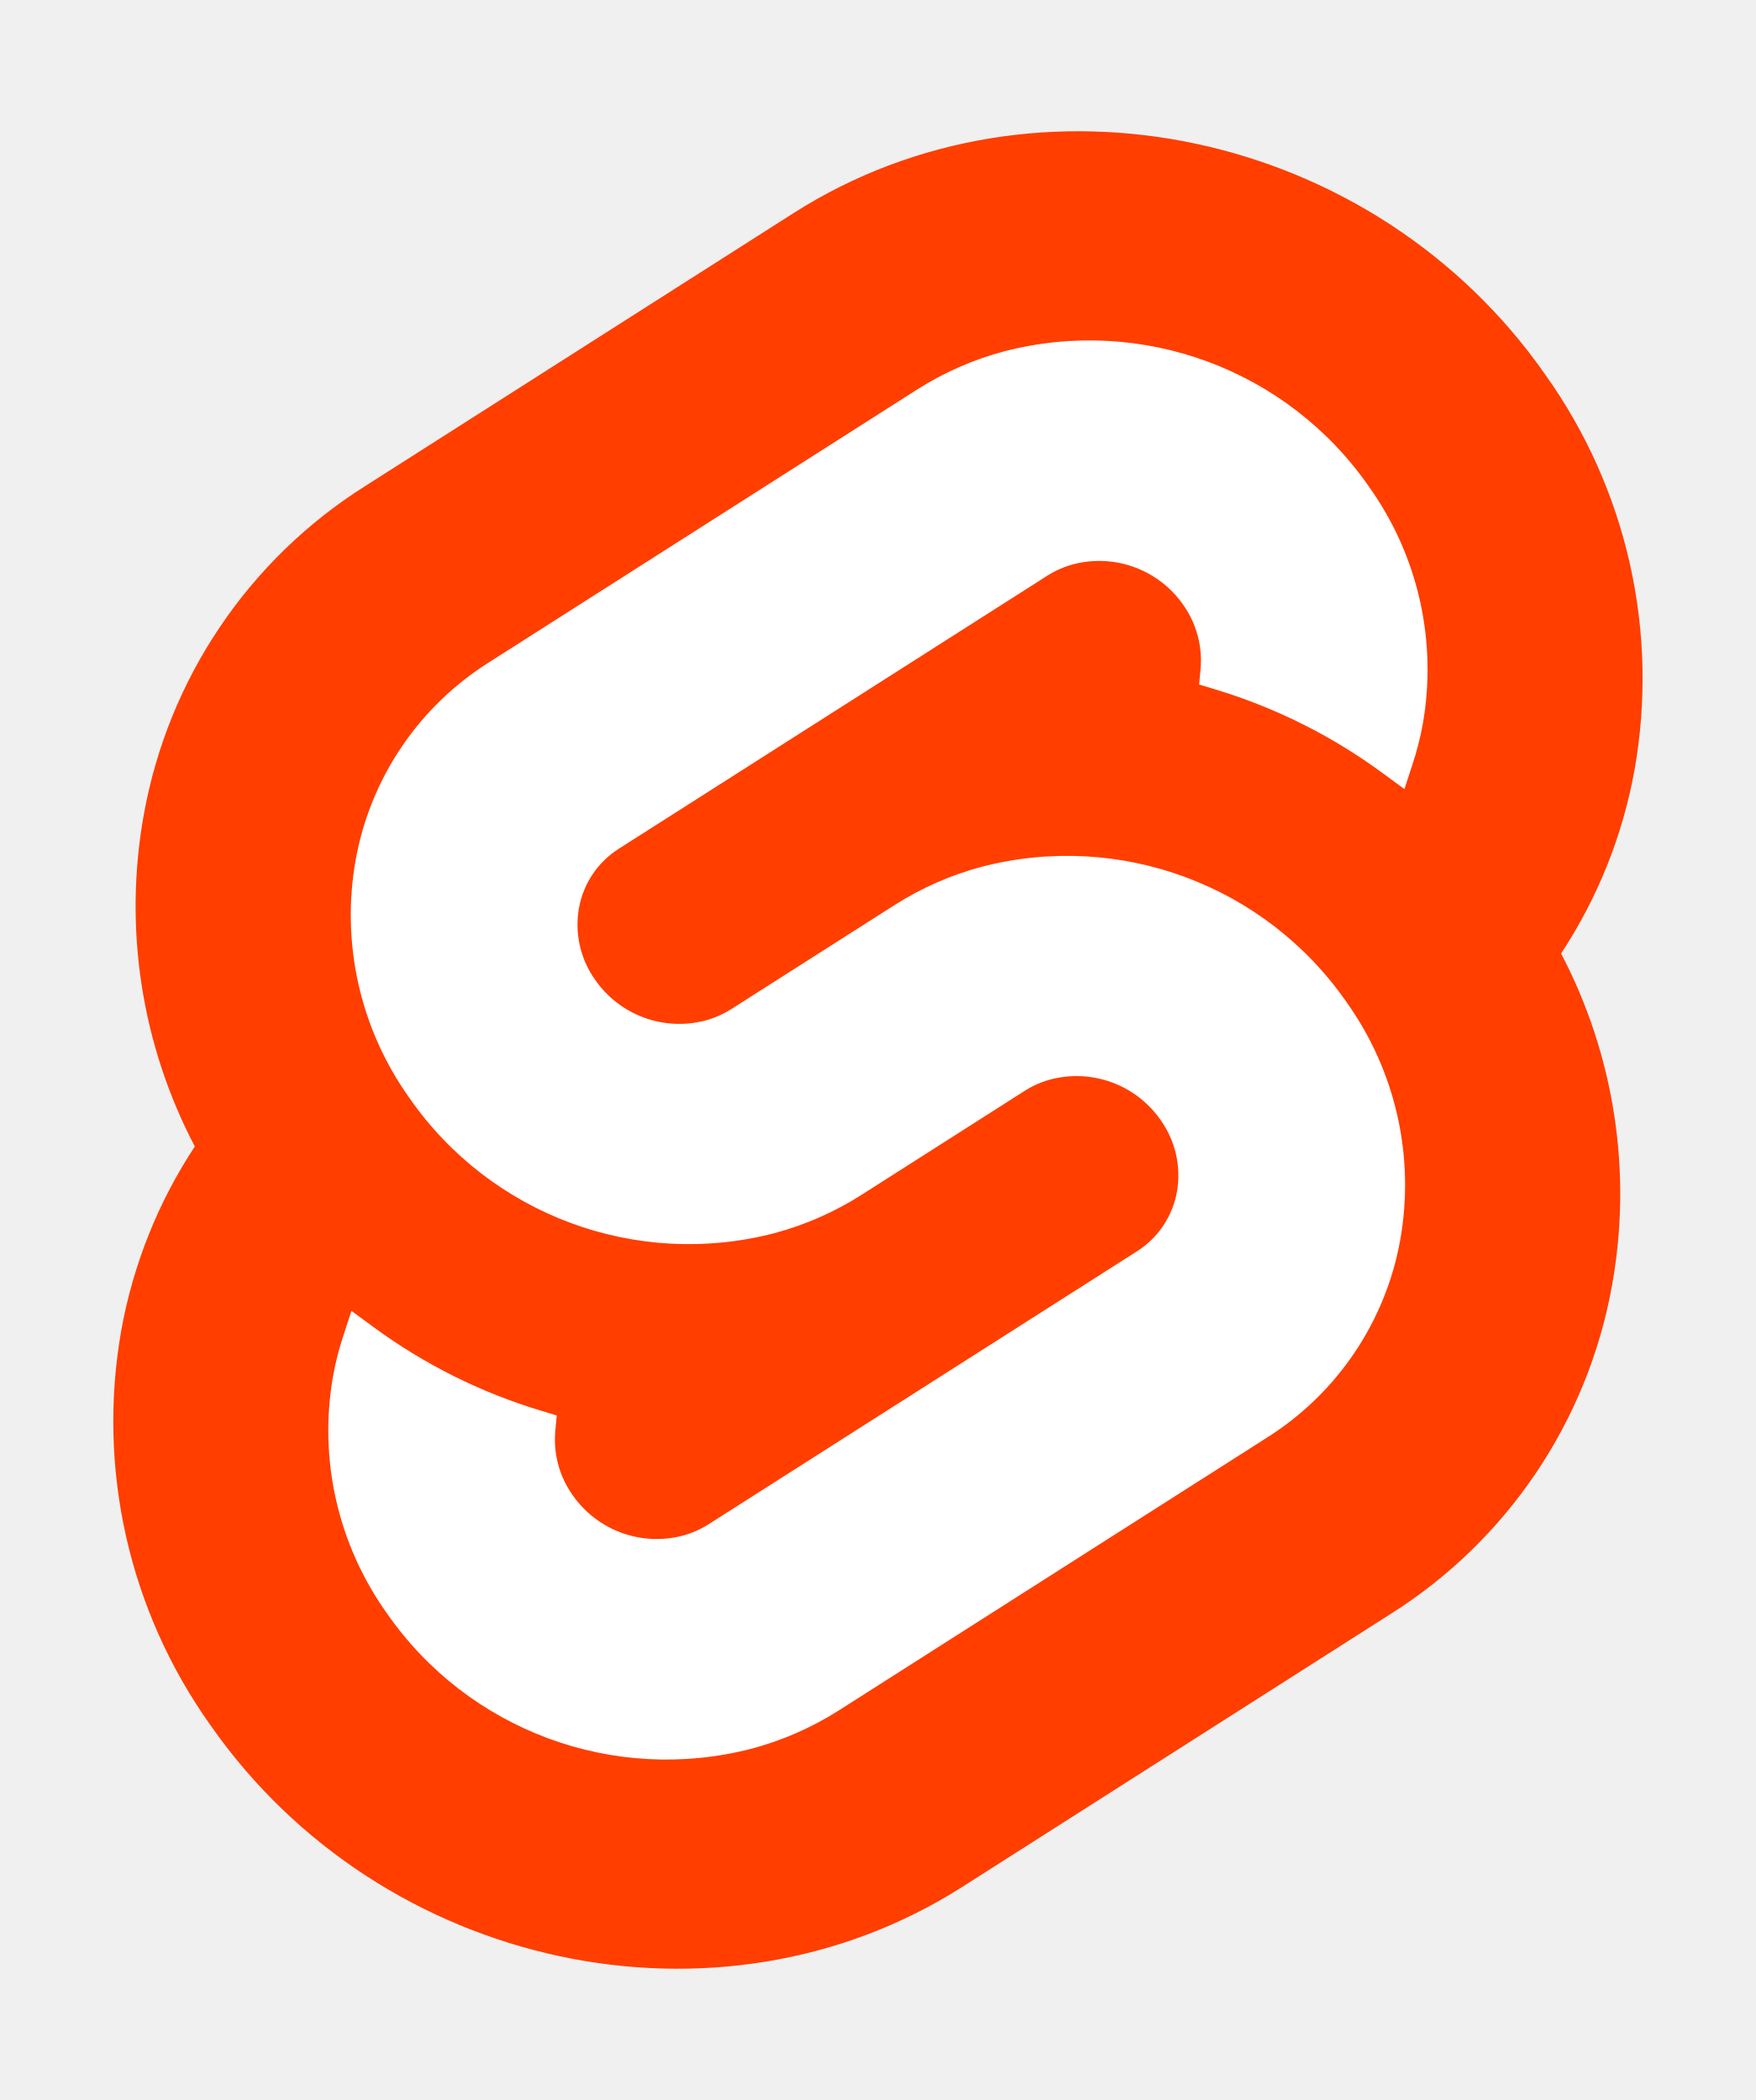
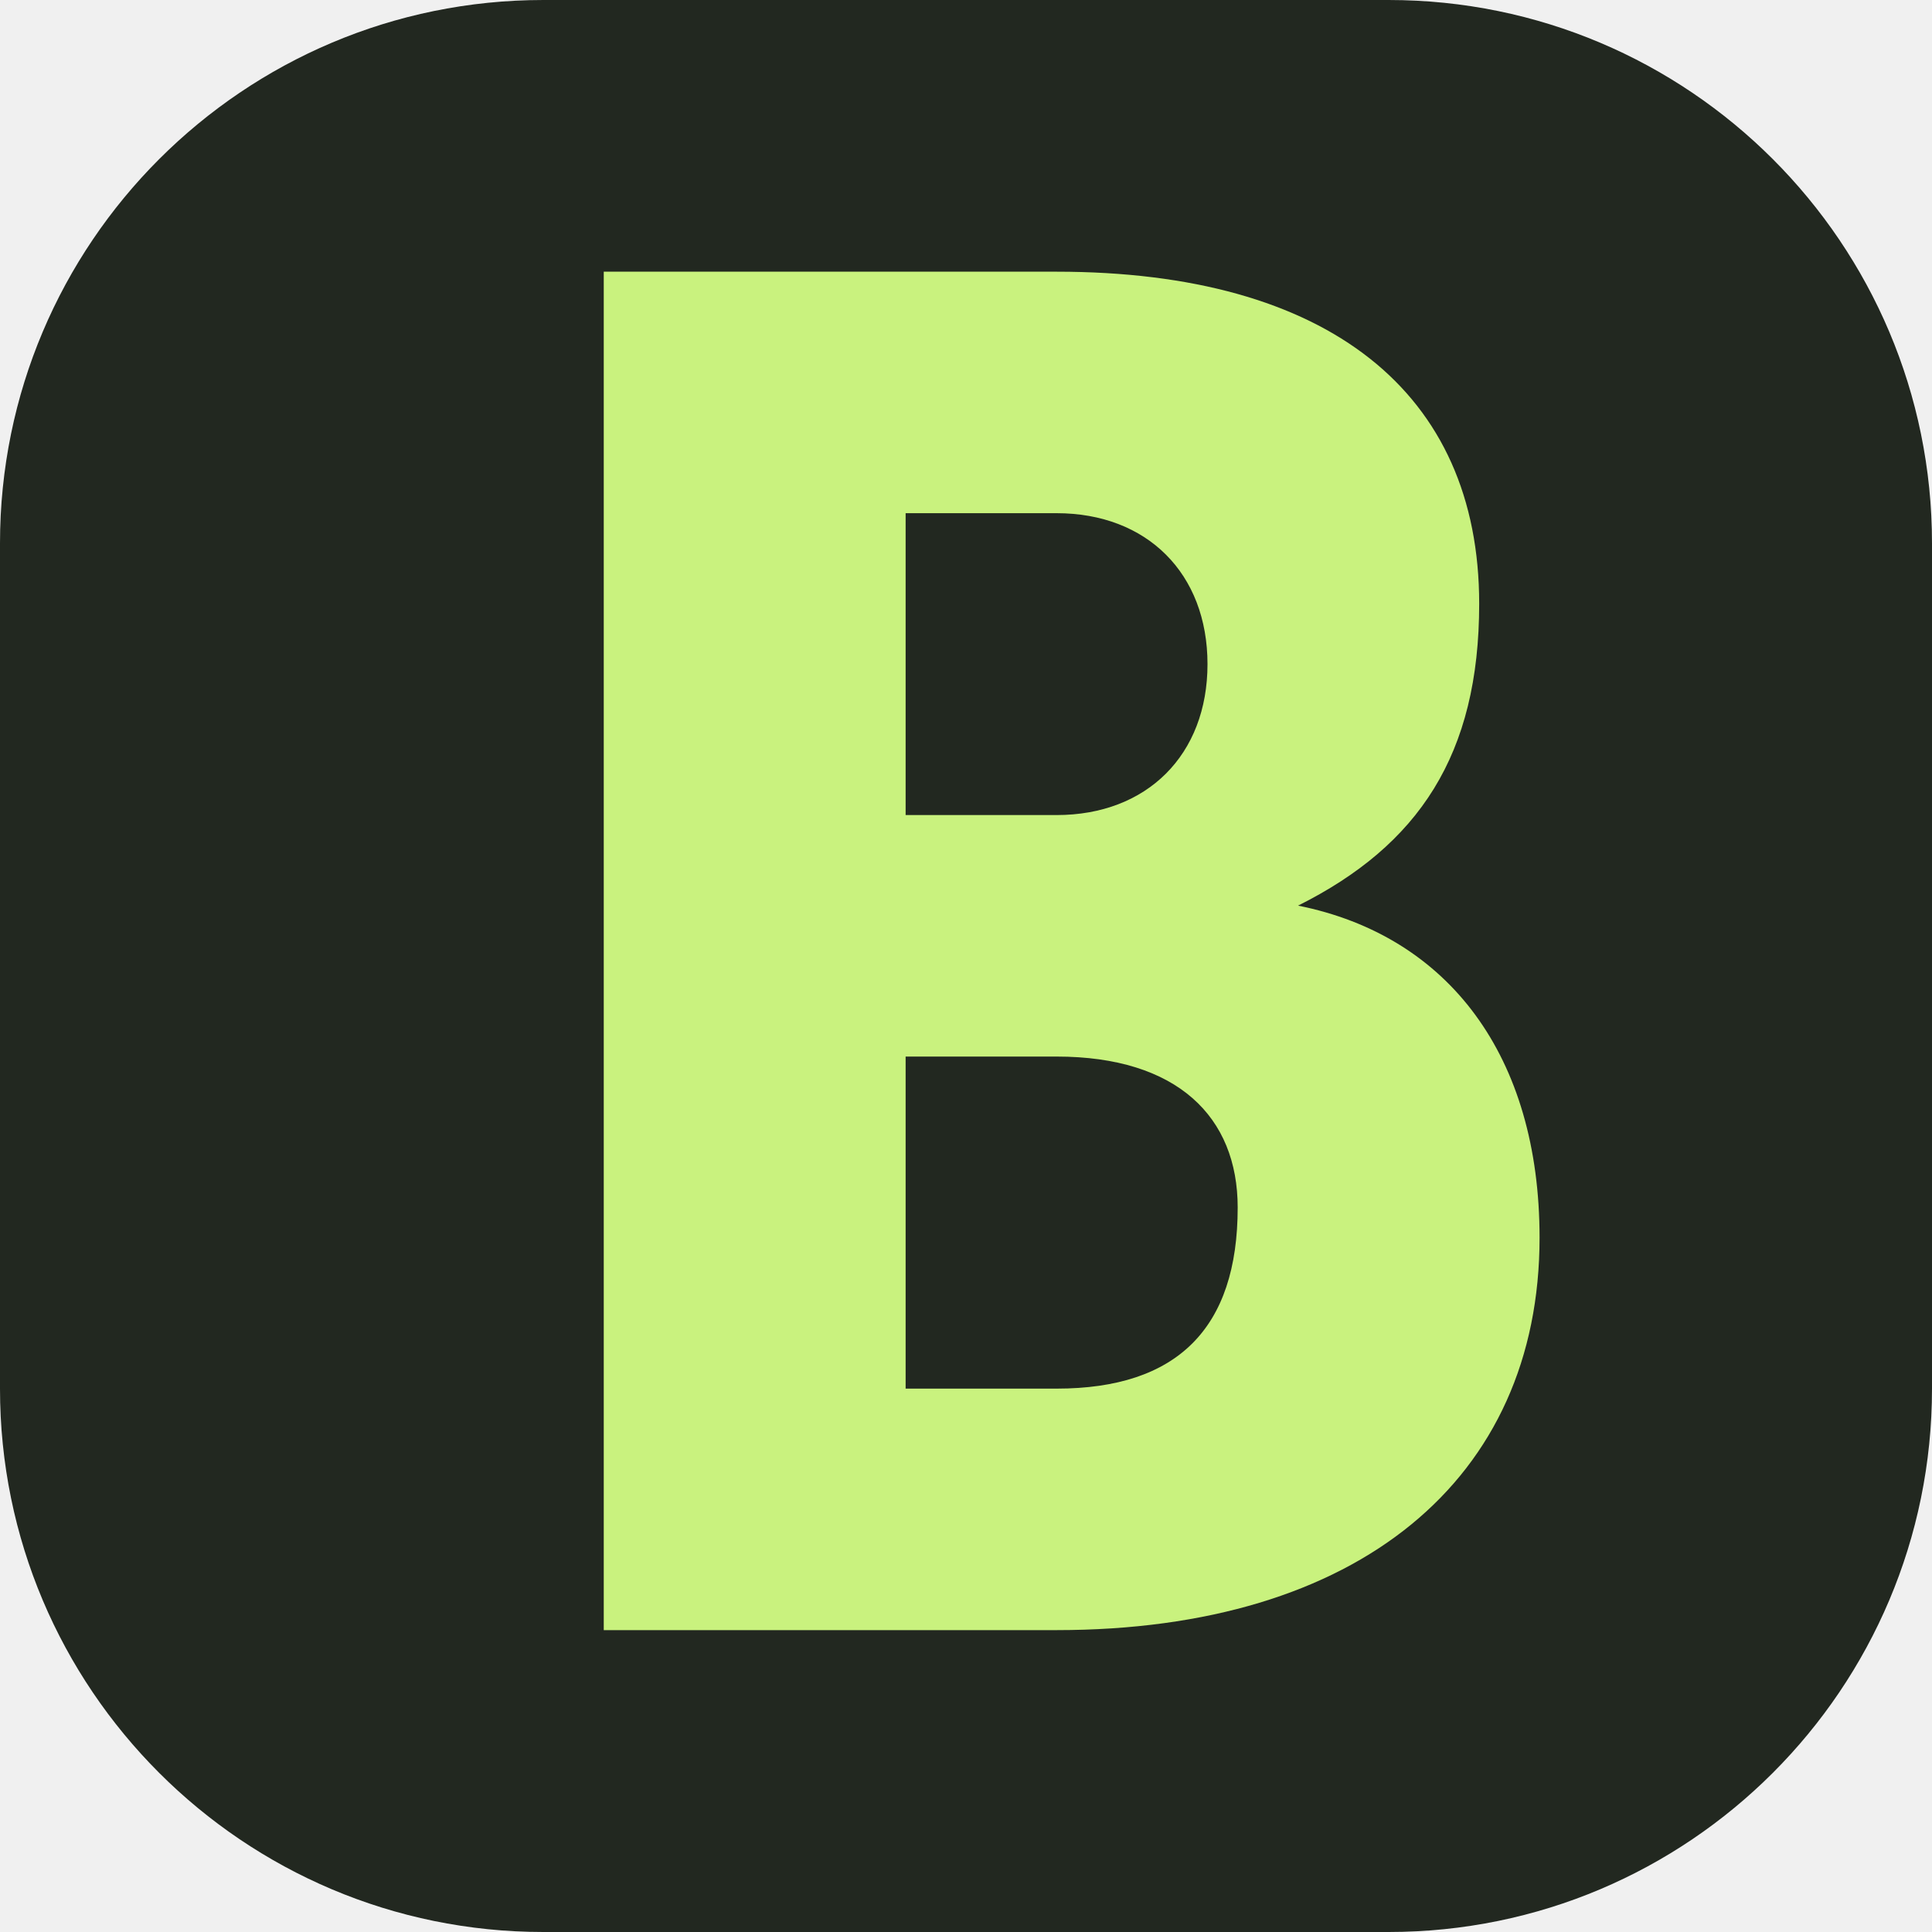
- <svg xmlns="http://www.w3.org/2000/svg" width="107" height="128" viewBox="0 0 107 128">
-   <path d="M94.157 22.819c-10.4-14.885-30.94-19.297-45.792-9.835L22.282 29.608A29.92 29.92 0 0 0 8.764 49.65a31.5 31.5 0 0 0 3.108 20.231 30 30 0 0 0-4.477 11.183 31.9 31.9 0 0 0 5.448 24.116c10.402 14.887 30.942 19.297 45.791 9.835l26.083-16.624A29.92 29.92 0 0 0 98.235 78.35a31.53 31.53 0 0 0-3.105-20.232 30 30 0 0 0 4.474-11.182 31.88 31.88 0 0 0-5.447-24.116" style="fill:#ff3e00" />
-   <path d="M45.817 106.582a20.72 20.72 0 0 1-22.237-8.243 19.17 19.17 0 0 1-3.277-14.503 18 18 0 0 1 .624-2.435l.49-1.498 1.337.981a33.6 33.6 0 0 0 10.203 5.098l.97.294-.09.968a5.85 5.85 0 0 0 1.052 3.878 6.24 6.24 0 0 0 6.695 2.485 5.8 5.8 0 0 0 1.603-.704L69.27 76.28a5.43 5.43 0 0 0 2.45-3.631 5.8 5.8 0 0 0-.987-4.371 6.24 6.24 0 0 0-6.698-2.487 5.7 5.7 0 0 0-1.6.704l-9.953 6.345a19 19 0 0 1-5.296 2.326 20.72 20.72 0 0 1-22.237-8.243 19.17 19.17 0 0 1-3.277-14.502 17.99 17.99 0 0 1 8.13-12.052l26.081-16.623a19 19 0 0 1 5.3-2.329 20.72 20.72 0 0 1 22.237 8.243 19.17 19.17 0 0 1 3.277 14.503 18 18 0 0 1-.624 2.435l-.49 1.498-1.337-.98a33.6 33.6 0 0 0-10.203-5.1l-.97-.294.09-.968a5.86 5.86 0 0 0-1.052-3.878 6.24 6.24 0 0 0-6.696-2.485 5.8 5.8 0 0 0-1.602.704L37.73 51.72a5.42 5.42 0 0 0-2.449 3.63 5.79 5.79 0 0 0 .986 4.372 6.24 6.24 0 0 0 6.698 2.486 5.8 5.8 0 0 0 1.602-.704l9.952-6.342a19 19 0 0 1 5.295-2.328 20.72 20.72 0 0 1 22.237 8.242 19.17 19.17 0 0 1 3.277 14.503 18 18 0 0 1-8.13 12.053l-26.081 16.622a19 19 0 0 1-5.3 2.328" style="fill:#fff" />
+ <svg xmlns="http://www.w3.org/2000/svg" viewBox="0 0 64 64">
+   <rect width="64" height="64" rx="18" fill="#222820" />
+   <path d="M20 14h15c9 0 14 4 14 11 0 5-2 8-6 10 5 1 8 5 8 11 0 8-6 13-16 13H20V14Zm10 8v10h5c3 0 5-2 5-5s-2-5-5-5h-5Zm0 18v11h5c4 0 6-2 6-6 0-3-2-5-6-5h-5Z" fill="#c9f27e" transform="translate(0 -5)" />
</svg>
